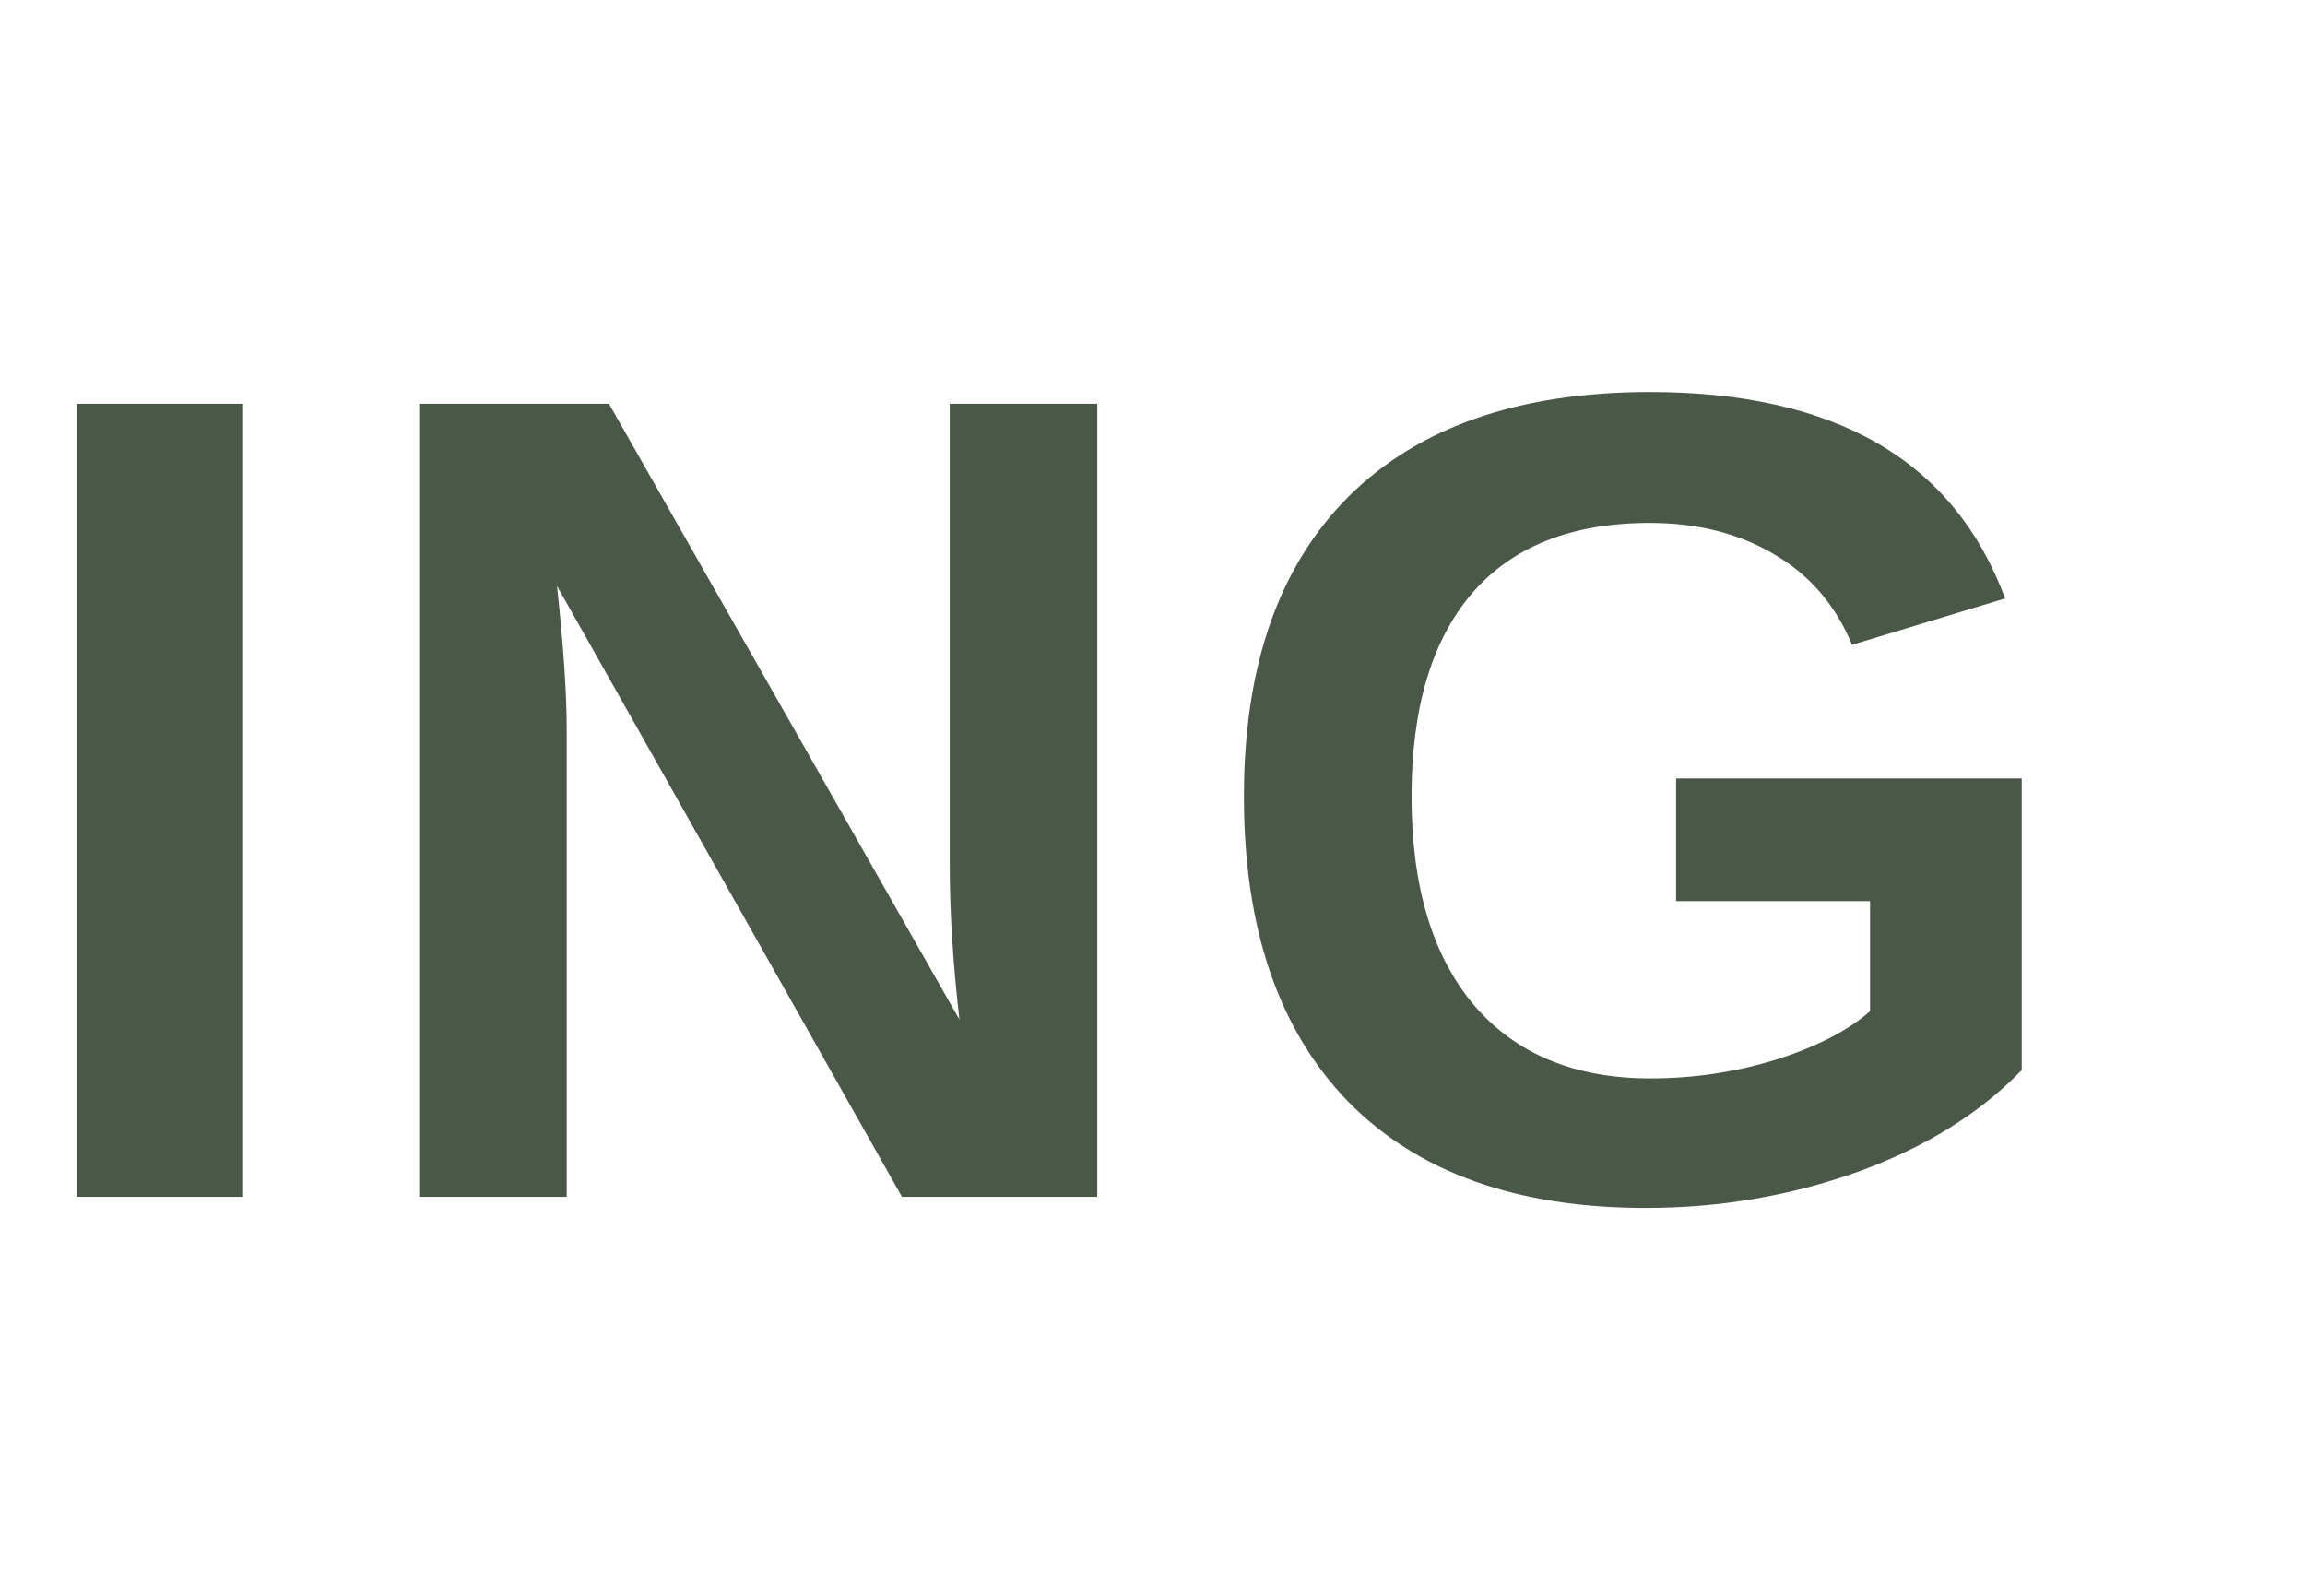
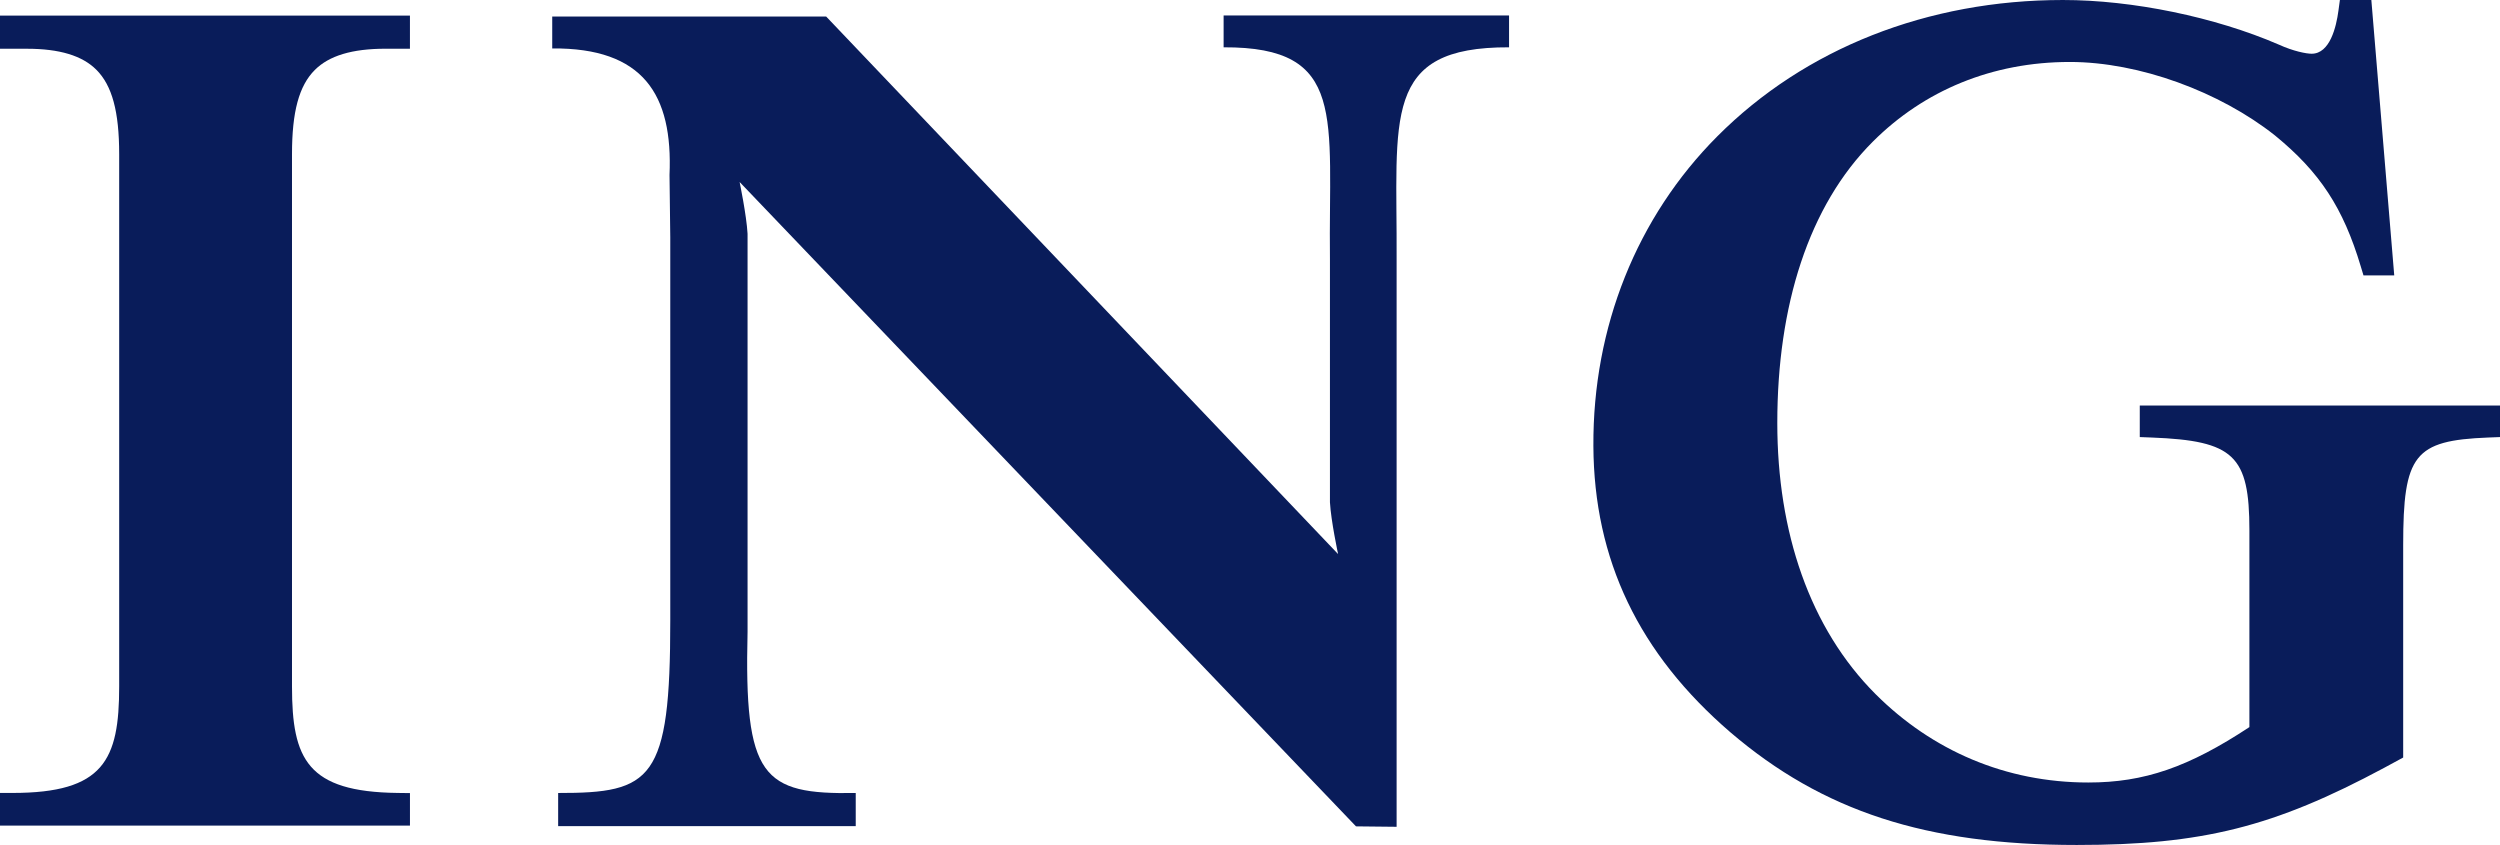
- <svg xmlns="http://www.w3.org/2000/svg" viewBox="0 0 52 36" role="img" aria-label="ING">
-   <text x="0" y="27" font-family="Arial, Helvetica, sans-serif" font-size="26" font-weight="800" letter-spacing="0.5" fill="#4a5848">ING</text>
+ <svg xmlns="http://www.w3.org/2000/svg" width="264.583mm" height="89.426mm" viewBox="0 0 264.583 89.426" version="1.1" id="svg1">
+   <defs id="defs1" />
+   <g id="layer1" transform="translate(-28.575,-122.7666)">
+     <path d="m 31.425,127.926 c 3.449,0 5.853,0.73 7.345,2.221 1.67,1.668 2.418,4.424 2.418,8.934 v 56.333 c 0,7.795 -1.636,11.272 -11.29,11.272 H 28.575 v 3.457 h 43.387 v -3.44 l -1.309,-0.017 c -9.563,-0.115 -11.175,-3.571 -11.175,-11.272 v -56.336 c 0,-4.496 0.745,-7.24 2.415,-8.906 1.507,-1.514 3.953,-2.249 7.474,-2.249 h 2.593 v -3.506 H 28.575 v 3.506 h 2.85 z" id="path13" style="clip-rule:evenodd;overflow:visible;fill:#091c5a;fill-rule:evenodd;stroke-width:0.644" />
+     <path d="m 170.189,181.406 c 0,0 -0.753,-3.517 -0.862,-5.486 v -25.73 c -0.169,-15.004 1.879,-22.473 -11.253,-22.416 v -3.371 h 30.209 v 3.371 c -13.525,-0.054 -11.823,7.415 -11.9,22.416 v 60.079 l -4.3,-0.046 -65.233,-68.195 c 0,0 0.733,3.511 0.842,5.483 v 42.133 c -0.37,15.37 1.536,17.228 11.448,17.047 v 3.511 H 87.646 v -3.511 c 9.926,0.012 11.877,-1.308 11.866,-18.301 v 1.016 -41.523 l -0.08,-6.591 c 0.37,-8.531 -2.785,-13.479 -12.413,-13.399 v -3.374 h 28.994 z" id="path15" style="clip-rule:evenodd;overflow:visible;fill:#091c5a;fill-rule:evenodd;stroke-width:0.644" />
+     <path d="m 279.542,122.767 h -3.329 l -0.155,1.139 c -0.226,1.7 -0.897,4.547 -2.836,4.547 -0.553,0 -1.931,-0.26 -3.484,-0.97 -6.744,-2.919 -15.481,-4.716 -22.838,-4.716 -14.315,0 -27.301,5.122 -36.577,14.429 -8.52,8.551 -13.181,20.189 -13.115,32.767 0.06,12.048 4.801,21.958 14.507,30.311 9.777,8.356 20.732,11.919 36.652,11.919 13.261,0 20.853,-1.903 32.504,-8.15 l 2.04,-1.105 v -22.479 c 0,-9.581 1.175,-11.072 8.978,-11.387 l 1.269,-0.049 v -3.34 h -38.124 v 3.34 l 1.269,0.049 c 8.692,0.338 10.333,1.894 10.333,9.816 v 20.83 c -6.449,4.25 -11.135,5.864 -17.045,5.864 -8.746,0 -16.53,-3.377 -22.506,-9.341 -6.999,-6.997 -10.413,-17.187 -10.413,-28.703 0,-12.406 3.306,-22.988 10.118,-29.788 5.423,-5.417 12.625,-8.425 20.841,-8.425 7.34,0 15.865,3.145 21.712,7.778 4.755,3.889 7.222,7.652 9.084,13.871 l 0.284,0.942 h 3.254 z" id="path17" style="clip-rule:evenodd;overflow:visible;fill:#091c5a;fill-rule:evenodd;stroke-width:0.644" />
+   </g>
</svg>
